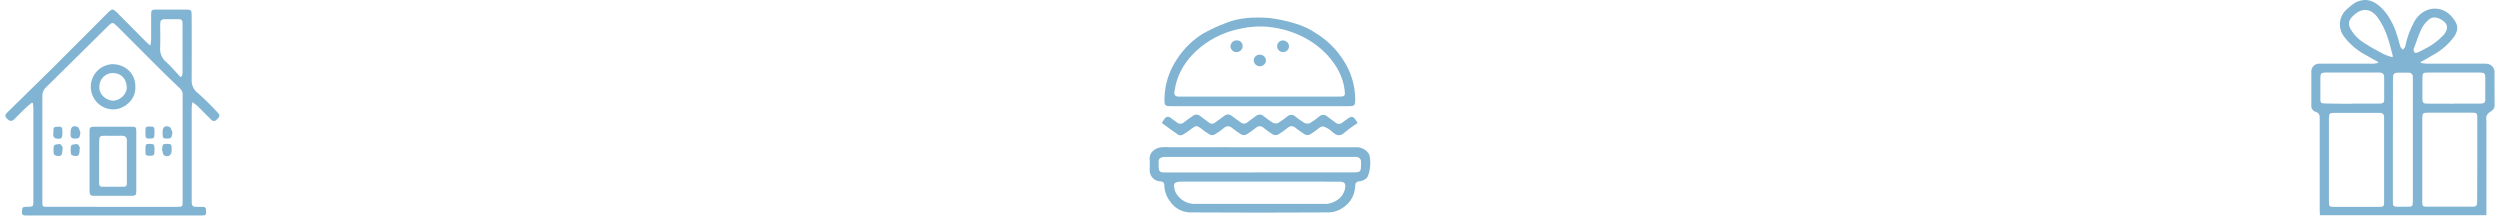
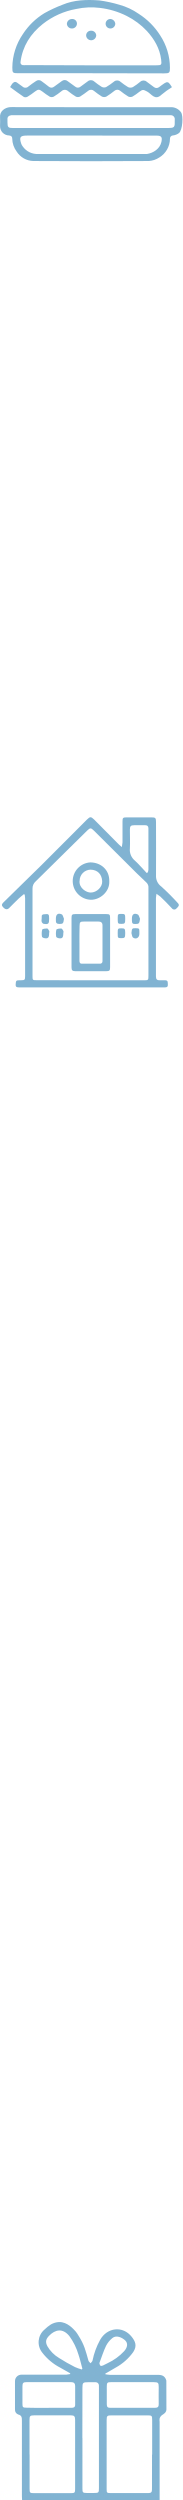
- <svg xmlns="http://www.w3.org/2000/svg" viewBox="0 0 870.06 75.33" width="870" height="75">
-   <defs>
-     <style>.cls-1{fill:#81b3d2;}</style>
-   </defs>
-   <path class="cls-1" d="M870.06,36.92c-.06,1.24-.92,1.8-1.87,2.39a2.94,2.94,0,0,0-1,1.41,4.16,4.16,0,0,0,0,1.43q0,15.65,0,31.31v1.76H809c0-.55-.07-1.1-.07-1.65q0-16,0-31.91c0-1.2,0-2.23-1.55-2.61A2.08,2.08,0,0,1,806,36.91c0-4,0-8,0-12a2.7,2.7,0,0,1,2.95-2.65c2.36-.05,4.72,0,7.08,0,3.88,0,7.76,0,11.64,0a11.75,11.75,0,0,0,1.68-.25l0-.33-4.18-2.37a22.8,22.8,0,0,1-7.63-6.38,7,7,0,0,1,1-9.8A16.29,16.29,0,0,1,821.21,1a7.75,7.75,0,0,1,3.45-1c3.48-.07,6.05,2.9,7,4a13.78,13.78,0,0,1,1.2,1.63c2.55,4,3,6.33,4.24,10.62.12.42.59.75.89,1.12.29-.38.74-.71.83-1.13A30.67,30.67,0,0,1,842,7.53c3.05-5.39,9.65-6.11,13.41-1.33,1.43,1.82,2.42,3.73.61,6.46a22.26,22.26,0,0,1-7.39,6.5c-1.44.88-2.93,1.69-4.4,2.53V22a16.54,16.54,0,0,0,2,.25c6.79,0,13.59,0,20.38,0,1.94,0,2.94.75,3.41,2.43ZM864,56c0-4.92,0-9.84,0-14.75,0-1.72-.17-1.86-1.84-1.87H846.78c-1.76,0-2,.2-2,2q0,14.63,0,29.27c0,1.43.15,1.59,1.59,1.59,5.36,0,10.72,0,16.07,0,1.15,0,1.53-.39,1.52-1.53C864,65.87,864,61,864,56ZM812.15,56q0,7.19,0,14.38c0,1.79.12,1.93,1.87,1.93q7.85,0,15.7,0c1.53,0,1.72-.21,1.72-1.74q0-10.07,0-20.14c0-3,0-6.07,0-9.11,0-1.45-.4-1.88-1.71-1.88q-7.79,0-15.58,0c-1.78,0-2,.26-2,2Q812.14,48.73,812.15,56ZM834.5,49q0,10.74,0,21.48c0,1.6.18,1.77,1.8,1.79h3.12c1.93,0,2.06-.13,2.06-2q0-21.18,0-42.35a10.64,10.64,0,0,0,0-1.08,1.38,1.38,0,0,0-1.55-1.44c-1,0-2,0-3,0-2.18,0-2.4.21-2.4,2.4Q834.49,38.42,834.5,49Zm-14.2-12.79h9.58c.88,0,1.59-.16,1.58-1.3,0-2.64,0-5.27,0-7.91,0-1.12-.53-1.65-1.71-1.65-6.27,0-12.54,0-18.81,0-1.45,0-1.77.33-1.78,1.77,0,2.44,0,4.87,0,7.31,0,1.55.15,1.73,1.7,1.74C814,36.27,817.14,36.25,820.29,36.25Zm35.49,0h0c3.16,0,6.32,0,9.47,0,1.08,0,1.59-.38,1.55-1.56-.07-2.4,0-4.8,0-7.2,0-1.83-.25-2.08-2.08-2.09H846.6c-1.51,0-1.76.22-1.77,1.72,0,2.56,0,5.12,0,7.68,0,1.12.45,1.47,1.51,1.46C849.46,36.23,852.62,36.25,855.78,36.25ZM834.27,20l.24-.31c-.55-2-1-4.09-1.67-6.06A25.35,25.35,0,0,0,829,5.85c-2.83-3.52-6.06-2.76-8.58-.14-1.33,1.38-1.71,2.55-.7,4.46a13.91,13.91,0,0,0,4.92,4.95c2.14,1.42,4.44,2.63,6.72,3.83A20.45,20.45,0,0,0,834.27,20Zm7.44-2.68c.21,1.16.5,1.4,1.5,1,.7-.28,1.35-.66,2-1a22.49,22.49,0,0,0,6.93-5c1.47-1.63,1.74-3.37.47-4.58s-3.74-2.42-5.42-1A10.3,10.3,0,0,0,844.53,10C843.41,12.35,842.63,14.86,841.71,17.31Z" />
-   <path class="cls-1" d="M65.34,35.71a15.17,15.17,0,0,0-.22,1.73c0,11.08,0,22.15,0,33.23,0,1.22.46,1.67,1.6,1.63.76,0,1.52,0,2.28,0,1.4,0,1.08,1.06,1.16,1.9s-.39,1.12-1.22,1.11q-14.69,0-29.39,0-16.07,0-32.15,0c-1,0-1.71,0-1.61-1.34.1-1.5.17-1.66,1.64-1.69h.72c1.46-.05,1.63-.22,1.63-1.69q0-16.49,0-33a14.56,14.56,0,0,0-.15-1.49l-.35-.24c-.73.61-1.49,1.18-2.17,1.83C5.7,39,4.38,40.43,3,41.77c-.81.8-1.79.61-2.77-.69-.52-.68-.14-1.22.47-1.81q8-7.79,16-15.68c6.43-6.39,12.81-12.84,19.22-19.25C37.3,3,37.59,3,39,4.37L49.36,14.82c.33.33.69.61,1.3,1.15a17,17,0,0,0,.28-2c0-3,0-5.92,0-8.88,0-1.56.2-1.73,1.72-1.74H63.11c1.78,0,2,.19,2,2,0,7.52.06,15,0,22.55a5.39,5.39,0,0,0,2.21,4.67,97.71,97.71,0,0,1,7.08,7c.9.93.12,1.58-.52,2.2a1.23,1.23,0,0,1-2,0q-2.43-2.47-4.92-4.89A16.65,16.65,0,0,0,65.34,35.71Zm-28,36.59H59.81c2.14,0,2.14,0,2.14-2.08q0-11.16,0-22.31,0-7.32,0-14.63A2.73,2.73,0,0,0,61.12,31c-2.79-2.61-5.52-5.29-8.23-8q-7-7-14-14C37.59,7.73,37.29,7.74,36,9Q25.14,19.75,14.26,30.47a3.92,3.92,0,0,0-1.34,3c0,12.4,0,24.79,0,37.19,0,1.54.08,1.62,1.64,1.62ZM61.2,26.91l.46-.25a5.11,5.11,0,0,0,.26-1.12q0-8.75,0-17.5c0-.93-.46-1.37-1.42-1.34-1.52,0-3,0-4.55,0s-1.84.45-1.85,1.88c0,2.64.12,5.28,0,7.91a5.9,5.9,0,0,0,2.09,5.16C58,23.29,59.53,25.15,61.2,26.91Z" />
-   <path class="cls-1" d="M438.44,51.47h33.47a5.15,5.15,0,0,1,4.55,2.13c1.11,1.57.65,7.58-.83,8.81a5.08,5.08,0,0,1-2.46,1,1.33,1.33,0,0,0-1.36,1.45,9.36,9.36,0,0,1-4.5,7.87,9.08,9.08,0,0,1-4.44,1.51q-24.41.16-48.82,0a8.6,8.6,0,0,1-7.1-4.05,9.37,9.37,0,0,1-1.86-5.45c0-.83-.41-1.25-1.33-1.34a3.88,3.88,0,0,1-3.8-4.18c0-1.12.1-2.25,0-3.36-.28-2.64,2-4.22,4.21-4.41,1-.09,1.92,0,2.88,0Zm0,12h-27c-3.06,0-3.5.62-2.51,3.54a4.42,4.42,0,0,0,.56,1,7.51,7.51,0,0,0,6.68,3.25h44.61a8.86,8.86,0,0,0,1.32,0c2.69-.41,5.46-2.2,6.1-5.13.43-2,0-2.64-2.07-2.64Zm0-3.2h31.79c3.67,0,3.65,0,3.6-3.66a1.62,1.62,0,0,0-1.56-1.75,6.68,6.68,0,0,0-1.2,0H405.8a7,7,0,0,0-1.08,0c-1,.16-1.72.63-1.62,1.82,0,.4,0,.8,0,1.2,0,2.12.31,2.41,2.45,2.41Z" />
-   <path class="cls-1" d="M438.43,37.11H407.6c-2.31,0-2.47-.15-2.47-2.43a25.29,25.29,0,0,1,4.46-14.13,28.5,28.5,0,0,1,9.1-8.85,58.33,58.33,0,0,1,7.65-3.56c5-2.1,10.29-2.22,15.56-1.84a54.9,54.9,0,0,1,8.5,1.79,26.53,26.53,0,0,1,8.17,3.83,29.57,29.57,0,0,1,9.13,9.17,25.16,25.16,0,0,1,4.11,13.66c0,2.15-.22,2.37-2.44,2.37Zm-.13-3.34h27.58c2.36,0,2.48-.14,2.21-2.38-.58-4.75-2.88-8.66-6-12.12a30.49,30.49,0,0,0-8.56-6.39,34.24,34.24,0,0,0-11.39-3.41,29.69,29.69,0,0,0-9.87.44A31.94,31.94,0,0,0,418,16.28c-5.18,4.14-8.58,9.37-9.42,16.08a1.12,1.12,0,0,0,1,1.35,6.09,6.09,0,0,0,1.31.05Z" />
-   <path class="cls-1" d="M472.65,43a38.24,38.24,0,0,0-4.39,3.19c-2.78,2.67-4.24-.36-6.09-1.33-1.54-.8-1.84-1-3.29.11A23.25,23.25,0,0,1,456,47a2.14,2.14,0,0,1-1.78,0,35.08,35.08,0,0,1-3.44-2.44,1.84,1.84,0,0,0-2.42,0,36.14,36.14,0,0,1-3.44,2.45,2.23,2.23,0,0,1-1.87,0,29.69,29.69,0,0,1-3.35-2.4,1.85,1.85,0,0,0-2.42-.07c-1.15.82-2.24,1.73-3.45,2.44a2.1,2.1,0,0,1-1.77.07,30.77,30.77,0,0,1-3.35-2.37,2,2,0,0,0-2.72,0,29.5,29.5,0,0,1-3.35,2.37,2,2,0,0,1-1.67,0,33.28,33.28,0,0,1-3.16-2.22c-1.29-.95-1.72-.95-3,0-1,.76-2.06,1.56-3.17,2.21a1.83,1.83,0,0,1-1.57.14c-2-1.33-3.9-2.78-5.85-4.2a13,13,0,0,1,.83-1.34c.6-.73,1.26-1.22,2.22-.46.68.55,1.45,1,2.13,1.54a1.84,1.84,0,0,0,2.59,0c1-.82,2.12-1.56,3.21-2.3a1.86,1.86,0,0,1,2.34.08c1,.77,2.06,1.5,3.06,2.29a1.71,1.71,0,0,0,2.3,0c1.1-.79,2.18-1.6,3.29-2.39a1.92,1.92,0,0,1,2.44.1l3.19,2.32a1.69,1.69,0,0,0,2.2,0c1-.76,2.06-1.51,3.08-2.27a2,2,0,0,1,2.64,0A32.87,32.87,0,0,0,443,42.9a2.22,2.22,0,0,0,1.85.09,29.17,29.17,0,0,0,3.3-2.35,2,2,0,0,1,2.63,0,30.16,30.16,0,0,0,3.31,2.34,2.36,2.36,0,0,0,2,0,25.64,25.64,0,0,0,3.19-2.31,2,2,0,0,1,2.64-.05L465,42.91a1.72,1.72,0,0,0,2.21,0c.74-.54,1.46-1.11,2.23-1.61,1.1-.72,1.72-.57,2.46.54C472.14,42.14,472.31,42.46,472.65,43Z" />
-   <path class="cls-1" d="M29.41,56.24c0-3.44,0-6.88,0-10.32,0-1.36.25-1.63,1.61-1.63q6.54,0,13.08,0c1.47,0,1.65.21,1.65,1.68q0,10.38,0,20.75c0,1.44-.21,1.72-1.64,1.73-4.36,0-8.72,0-13.08,0-1.28,0-1.62-.39-1.62-1.68C29.4,63.28,29.41,59.76,29.41,56.24Zm3.35.15c0,2.52,0,5,0,7.56,0,.71.13,1.32,1,1.33,2.52,0,5,0,7.56,0a1,1,0,0,0,1.14-1.11c0-5,0-10.08,0-15.12,0-1.12-.62-1.63-1.78-1.6-2,.05-4,0-6,0-1.64,0-1.87.22-1.89,1.86C32.75,51.67,32.76,54,32.76,56.39Z" />
-   <path class="cls-1" d="M45.43,30.41c.22,4.44-3.94,7.9-7.83,7.83a7.91,7.91,0,0,1-.21-15.81C41.74,22.45,45.5,25.48,45.43,30.41ZM32.84,30.3c-.23,3,2.88,4.92,4.74,4.89,2.52,0,5-2.35,4.84-4.83-.17-2.89-1.92-4.79-4.91-4.85A4.72,4.72,0,0,0,32.84,30.3Z" />
-   <path class="cls-1" d="M19.94,46.29c0,2.07-.31,2.39-2.11,2.14a1,1,0,0,1-.35-.06c-1.28-.77-.53-2-.67-3.05-.1-.77.46-1,1.15-1C19.78,44.16,19.94,44.31,19.94,46.29Z" />
-   <path class="cls-1" d="M26.22,46.28c-.27,2-.4,2.13-1.9,2.17-1.15,0-1.62-.46-1.53-1.58,0-.24,0-.48,0-.72,0-1.74.88-2.47,2.47-1.77C25.76,44.61,25.91,45.63,26.22,46.28Z" />
-   <path class="cls-1" d="M52.12,46.36c0,1.87-.16,2.07-1.6,2.08s-1.55-.17-1.57-1.59c0-.32,0-.63,0-1,0-1.52.13-1.64,1.62-1.63S52.12,44.4,52.12,46.36Z" />
-   <path class="cls-1" d="M58.39,46.26c-.28,1.94-.43,2.15-1.79,2.18s-1.64-.16-1.65-1.62c0-.24,0-.48,0-.71,0-1.72.89-2.43,2.45-1.71C57.91,44.64,58.07,45.62,58.39,46.26Z" />
-   <path class="cls-1" d="M19.94,52.31c0,2-.46,2.5-2.23,2.1-.3-.07-.77-.36-.79-.59A7.19,7.19,0,0,1,17,50.88c.14-.39,1.36-.51,2.09-.52.29,0,.65.6.85,1S19.94,52,19.94,52.31Z" />
-   <path class="cls-1" d="M25.94,52.3c0,2.05-.45,2.5-2.22,2.11-.3-.07-.77-.36-.79-.58A7.2,7.2,0,0,1,23,50.89c.14-.39,1.35-.52,2.08-.52.29,0,.66.6.86,1S25.94,52,25.94,52.3Z" />
-   <path class="cls-1" d="M48.95,52.29c0-1.9.06-2,1.48-2s1.68.13,1.69,1.7q0,.3,0,.59c0,1.65-.22,1.88-1.69,1.87s-1.47-.18-1.47-1.8C48.95,52.53,48.95,52.41,48.95,52.29Z" />
-   <path class="cls-1" d="M54.75,52.35c.2-2,.28-2.07,1.81-2.06,1.38,0,1.54.17,1.55,1.6q0,.42,0,.83c0,1.54-1.37,2.43-2.61,1.57C55,54,55,53,54.75,52.35Z" />
-   <path class="cls-1" d="M430.32,18.2a2.09,2.09,0,0,1-2.12-2,2.16,2.16,0,0,1,2.18-2.08,1.94,1.94,0,0,1,2.08,2A2.09,2.09,0,0,1,430.32,18.2Z" />
-   <path class="cls-1" d="M446.61,18.2a2,2,0,1,1-.1-4.08,2.2,2.2,0,0,1,2.17,2.09A2.07,2.07,0,0,1,446.61,18.2Z" />
-   <path class="cls-1" d="M438.35,19.12a2.1,2.1,0,0,1,2.26,2,2.14,2.14,0,0,1-4.27.09A2,2,0,0,1,438.35,19.12Z" />
+ <svg xmlns="http://www.w3.org/2000/svg" width="20.328mm" height="278.569mm" viewBox="0 0 20.328 278.569" version="1.1" id="svg3876">
+   <defs id="defs3870" />
+   <g id="layer1" transform="translate(-93.40166,-8.036712)">
+     <g id="g3812" transform="matrix(0.2645833,0,0,0.2645833,93.40785,49.03707)">
+       <path id="path3751" d="m 70.06,859.769 c -0.06,1.23 -0.92,1.79 -1.86,2.38 a 2.93,2.93 0 0 0 -1,1.4 4.14,4.14 0 0 0 0,1.42 v 32.93 H 9.27 c 0,-0.55 -0.07,-1.1 -0.07,-1.64 v -31.77 c 0,-1.19 0,-2.22 -1.54,-2.6 a 2.07,2.07 0 0 1 -1.37,-2.13 v -11.94 a 2.69,2.69 0 0 1 2.71,-2.7 h 0.21 c 2.35,0 4.7,0 7,0 h 11.65 a 11.7,11.7 0 0 0 1.67,-0.25 v -0.33 l -4.16,-2.36 a 22.7,22.7 0 0 1 -7.6,-6.35 7,7 0 0 1 1,-9.76 16.22,16.22 0 0 1 2.66,-2.12 7.72,7.72 0 0 1 3.43,-1 c 3.46,-0.07 6,2.89 7,4 a 13.72,13.72 0 0 1 1.14,1.67 c 2.54,4 3,6.3 4.22,10.57 0.12,0.42 0.59,0.75 0.89,1.12 0.29,-0.38 0.74,-0.71 0.83,-1.13 a 30.54,30.54 0 0 1 3.17,-8.67 c 3,-5.37 9.61,-6.08 13.35,-1.32 1.42,1.81 2.41,3.71 0.61,6.43 a 22.16,22.16 0 0 1 -7.34,6.5 c -1.43,0.88 -2.92,1.68 -4.38,2.52 v 0.31 a 16.47,16.47 0 0 0 2,0.25 h 20.28 c 1.93,0 2.93,0.75 3.4,2.42 z m -6,19 v -14.65 c 0,-1.71 -0.17,-1.85 -1.83,-1.86 H 46.89 c -1.75,0 -2,0.2 -2,2 v 29.14 c 0,1.42 0.15,1.58 1.58,1.58 h 16 c 1.14,0 1.52,-0.39 1.51,-1.52 0.02,-4.86 0.02,-9.71 0.02,-14.69 z m -51.62,0 q 0,7.16 0,14.32 c 0,1.78 0.12,1.92 1.86,1.92 h 15.6 c 1.52,0 1.71,-0.21 1.71,-1.73 v -29.16 c 0,-1.44 -0.4,-1.87 -1.7,-1.87 H 14.4 c -1.77,0 -2,0.26 -2,2 q 0,7.28 0.01,14.52 z m 22.25,-7 v 21.39 c 0,1.59 0.18,1.76 1.79,1.78 h 3.11 c 1.92,0 2.05,-0.13 2.05,-2 v -42.13 a 10.58,10.58 0 0 0 0,-1.08 1.37,1.37 0 0 0 -1.3,-1.44 h -3.26 c -2.17,0 -2.39,0.21 -2.39,2.39 q -0.04,10.59 -0.03,21.12 z m -14.17,-12.7 h 9.54 c 0.88,0 1.58,-0.16 1.57,-1.29 v -7.88 c 0,-1.12 -0.53,-1.64 -1.7,-1.64 H 11.2 c -1.44,0 -1.76,0.33 -1.77,1.76 v 7.28 c 0,1.54 0.15,1.72 1.69,1.73 3.13,0.1 6.25,0.08 9.39,0.08 z m 35.33,0 h 9.43 c 1.08,0 1.58,-0.38 1.54,-1.55 -0.07,-2.39 0,-4.78 0,-7.17 0,-1.82 -0.25,-2.07 -2.07,-2.08 H 46.71 c -1.5,0 -1.75,0.22 -1.76,1.71 v 7.65 c 0,1.12 0.45,1.46 1.5,1.45 3.11,0 6.25,0 9.4,0 z m -21.42,-16.14 0.24,-0.31 c -0.55,-2 -1,-4.07 -1.66,-6 a 25.24,25.24 0 0 0 -3.82,-7.75 c -2.82,-3.5 -6,-2.75 -8.54,-0.14 -1.32,1.37 -1.7,2.54 -0.7,4.44 a 13.85,13.85 0 0 0 4.9,4.93 76.29,76.29 0 0 0 6.69,3.81 20.36,20.36 0 0 0 2.89,1.02 z m 7.41,-2.67 c 0.21,1.15 0.5,1.39 1.49,1 a 21.84,21.84 0 0 0 2,-1 22.39,22.39 0 0 0 6.9,-5 c 1.46,-1.62 1.73,-3.36 0.47,-4.56 -1.26,-1.2 -3.72,-2.41 -5.4,-1 a 10.26,10.26 0 0 0 -2.65,3.25 c -1.12,2.34 -1.89,4.84 -2.81,7.28 z" class="cls-1" style="fill:#81b3d2" />
+       <path id="path3753" d="m 65.87,221.45 a 15.1,15.1 0 0 0 -0.22,1.72 v 33.08 c 0,1.21 0.46,1.66 1.59,1.62 h 2.27 c 1.39,0 1.08,1.06 1.15,1.89 0.07,0.83 -0.39,1.12 -1.21,1.11 H 8.18 c -1,0 -1.7,0 -1.6,-1.33 0.1,-1.49 0.17,-1.65 1.63,-1.68 h 0.72 c 1.45,0 1.62,-0.22 1.62,-1.68 v -32.86 a 14.5,14.5 0 0 0 -0.15,-1.48 l -0.35,-0.24 c -0.73,0.61 -1.48,1.17 -2.16,1.82 -1.4,1.3 -2.72,2.73 -4.09,4.06 -0.81,0.8 -1.78,0.61 -2.76,-0.69 -0.52,-0.68 -0.14,-1.21 0.47,-1.8 q 8,-7.76 15.93,-15.61 c 6.4,-6.36 12.75,-12.78 19.14,-19.17 1.37,-1.33 1.66,-1.33 3.07,0 L 50,200.65 c 0.33,0.33 0.69,0.61 1.29,1.14 a 16.92,16.92 0 0 0 0.28,-2 V 191 c 0,-1.55 0.2,-1.72 1.71,-1.73 h 10.4 c 1.77,0 2,0.19 2,2 0,7.49 0.06,14.93 0,22.45 a 5.37,5.37 0 0 0 2.2,4.65 97.28,97.28 0 0 1 7,7 c 0.9,0.93 0.12,1.57 -0.52,2.19 a 1.22,1.22 0 0 1 -2,0 Q 70,225 67.48,222.61 a 16.58,16.58 0 0 0 -1.61,-1.16 z M 38,257.88 h 22.36 c 2.13,0 2.13,0 2.13,-2.07 V 219 a 2.72,2.72 0 0 0 -0.83,-2.27 c -2.78,-2.6 -5.5,-5.27 -8.19,-8 L 39.54,194.86 c -1.29,-1.26 -1.59,-1.25 -2.88,0 Q 25.85,205.56 15,216.23 a 3.9,3.9 0 0 0 -1.33,3 v 37 c 0,1.53 0.08,1.61 1.63,1.61 z m 23.76,-45.19 0.46,-0.25 a 5.09,5.09 0 0 0 0.26,-1.12 V 193.9 c 0,-0.93 -0.46,-1.36 -1.41,-1.33 h -4.55 c -1.54,0 -1.83,0.45 -1.84,1.87 0,2.63 0.12,5.26 0,7.88 a 5.87,5.87 0 0 0 2.08,5.14 c 1.8,1.62 3.32,3.48 4.99,5.23 z" class="cls-1" style="fill:#81b3d2" />
+       <path id="path3755" d="m 38.33,-109.822 h 33.33 a 5.13,5.13 0 0 1 4.53,2.12 c 1.11,1.56 0.65,7.55 -0.83,8.77 a 5.06,5.06 0 0 1 -2.45,1 1.32,1.32 0 0 0 -1.35,1.44 9.32,9.32 0 0 1 -4.48,7.84 9,9 0 0 1 -4.42,1.5 q -24.3,0.16 -48.61,0 a 8.56,8.56 0 0 1 -7.07,-4 9.33,9.33 0 0 1 -1.85,-5.43 c 0,-0.83 -0.41,-1.24 -1.32,-1.33 A 3.86,3.86 0 0 1 0,-101.872 q 0,-0.12 0,-0.23 c 0,-1.12 0.1,-2.24 0,-3.35 -0.28,-2.63 2,-4.2 4.19,-4.39 1,-0.09 1.91,0 2.87,0 z m 0,11.95 H 11.45 c -3,0 -3.48,0.62 -2.5,3.52 a 4.4,4.4 0 0 0 0.56,1 7.48,7.48 0 0 0 6.65,3.24 h 44.42 a 8.82,8.82 0 0 0 1.31,0 c 2.68,-0.41 5.44,-2.19 6.07,-5.11 0.43,-2 0,-2.63 -2.06,-2.63 z m 0,-3.19 H 70 c 3.65,0 3.63,0 3.58,-3.64 a 1.61,1.61 0 0 0 -1.48,-1.74 H 72 a 6.65,6.65 0 0 0 -1.19,0 h -65 a 7,7 0 0 0 -1.08,0 c -1,0.16 -1.71,0.63 -1.61,1.81 v 1.19 c 0,2.11 0.31,2.4 2.44,2.4 z" class="cls-1" style="fill:#81b3d2" />
+       <path id="path3757" d="M 38.32,-124.122 H 7.63 c -2.3,0 -2.46,-0.15 -2.46,-2.42 a 25.18,25.18 0 0 1 4.44,-14.06 28.38,28.38 0 0 1 9.06,-8.81 58.08,58.08 0 0 1 7.62,-3.55 c 4.98,-2.09 10.24,-2.21 15.49,-1.83 a 54.66,54.66 0 0 1 8.46,1.83 26.41,26.41 0 0 1 8.13,3.81 29.44,29.44 0 0 1 9.09,9.13 25,25 0 0 1 4.09,13.6 c 0,2.14 -0.22,2.36 -2.43,2.36 z m -0.13,-3.33 h 27.46 c 2.35,0 2.47,-0.14 2.2,-2.37 -0.58,-4.73 -2.87,-8.62 -6,-12.07 a 30.36,30.36 0 0 0 -8.52,-6.36 34.09,34.09 0 0 0 -11.33,-3.39 29.56,29.56 0 0 0 -9.83,0.44 31.8,31.8 0 0 0 -14.17,6.34 c -5.16,4.12 -8.54,9.33 -9.38,16 a 1.12,1.12 0 0 0 0.86,1.32 h 0.14 a 6.06,6.06 0 0 0 1.3,0 z" class="cls-1" style="fill:#81b3d2" />
+       <path id="path3759" d="m 72.39,-118.252 a 38.07,38.07 0 0 0 -4.39,3.17 c -2.77,2.66 -4.22,-0.36 -6.06,-1.32 -1.53,-0.8 -1.83,-1 -3.28,0.11 a 23.15,23.15 0 0 1 -2.87,2 2.13,2.13 0 0 1 -1.77,0 34.92,34.92 0 0 1 -3.42,-2.43 1.83,1.83 0 0 0 -2.41,0 36,36 0 0 1 -3.42,2.44 2.22,2.22 0 0 1 -1.86,0 29.56,29.56 0 0 1 -3.34,-2.39 1.84,1.84 0 0 0 -2.41,-0.07 c -1.14,0.82 -2.23,1.72 -3.43,2.43 a 2.09,2.09 0 0 1 -1.76,0.07 30.64,30.64 0 0 1 -3.34,-2.36 2,2 0 0 0 -2.71,0 29.37,29.37 0 0 1 -3.34,2.36 2,2 0 0 1 -1.66,0 33.13,33.13 0 0 1 -3.15,-2.21 c -1.28,-0.95 -1.71,-0.95 -3,0 a 32.39,32.39 0 0 1 -3.16,2.2 1.82,1.82 0 0 1 -1.56,0.14 c -2,-1.32 -3.88,-2.77 -5.82,-4.18 a 12.94,12.94 0 0 1 0.83,-1.33 c 0.6,-0.73 1.25,-1.21 2.21,-0.46 0.68,0.55 1.44,1 2.12,1.53 a 1.83,1.83 0 0 0 2.58,0 c 1,-0.82 2.11,-1.55 3.2,-2.29 a 1.85,1.85 0 0 1 2.33,0.08 c 1,0.77 2.05,1.49 3,2.28 a 1.7,1.7 0 0 0 2.29,0 c 1.1,-0.79 2.17,-1.59 3.28,-2.38 a 1.91,1.91 0 0 1 2.43,0.1 l 3.18,2.31 a 1.68,1.68 0 0 0 2.19,0 c 1,-0.76 2.05,-1.5 3.07,-2.26 a 2,2 0 0 1 2.63,0 32.73,32.73 0 0 0 3.25,2.34 2.21,2.21 0 0 0 1.84,0.09 29,29 0 0 0 3.34,-2.32 2,2 0 0 1 2.62,0 30,30 0 0 0 3.3,2.33 2.35,2.35 0 0 0 2,0 25.53,25.53 0 0 0 3.18,-2.3 2,2 0 0 1 2.63,0 l 3.07,2.28 a 1.71,1.71 0 0 0 2.2,0 c 0.74,-0.54 1.45,-1.11 2.22,-1.6 1.1,-0.72 1.71,-0.57 2.45,0.54 a 13.41,13.41 0 0 1 0.72,1.1 z" class="cls-1" style="fill:#81b3d2" />
+       <path id="path3761" d="m 30.1,241.89 v -10.27 c 0,-1.35 0.25,-1.62 1.6,-1.62 h 13 c 1.46,0 1.64,0.21 1.64,1.67 v 20.66 c 0,1.43 -0.21,1.71 -1.63,1.72 h -13 c -1.27,0 -1.61,-0.39 -1.61,-1.67 -0.01,-3.48 0,-6.99 0,-10.49 z m 3.34,0.15 v 7.53 c 0,0.71 0.13,1.31 1,1.32 H 42 a 1,1 0 0 0 1.14,-1.11 v -15.05 c 0,-1.12 -0.62,-1.62 -1.77,-1.59 -2,0 -4,0 -6,0 -1.63,0 -1.86,0.22 -1.88,1.85 -0.07,2.35 -0.06,4.67 -0.06,7.01 z" class="cls-1" style="fill:#81b3d2" />
+       <path id="path3763" d="m 46,216.17 c 0.22,4.42 -3.92,7.87 -7.8,7.8 A 7.88,7.88 0 0 1 38,208.23 c 4.37,0.02 8.12,3.03 8,7.94 z m -12.53,-0.11 c -0.23,3 2.87,4.9 4.72,4.87 2.51,0 5,-2.34 4.82,-4.81 -0.17,-2.88 -1.91,-4.77 -4.89,-4.83 A 4.7,4.7 0 0 0 33.51,216 Z" class="cls-1" style="fill:#81b3d2" />
+       <path id="path3765" d="m 20.67,232 c 0,2.06 -0.31,2.38 -2.1,2.13 a 1,1 0 0 1 -0.35,-0.06 c -1.27,-0.77 -0.53,-2 -0.67,-3 -0.1,-0.77 0.46,-1 1.14,-1 1.82,-0.21 1.98,-0.07 1.98,1.93 z" class="cls-1" style="fill:#81b3d2" />
+       <path id="path3767" d="m 26.92,232 c -0.27,2 -0.4,2.12 -1.89,2.16 -1.14,0 -1.61,-0.46 -1.52,-1.57 v -0.72 c 0,-1.73 0.88,-2.46 2.46,-1.76 0.49,0.2 0.64,1.22 0.95,1.89 z" class="cls-1" style="fill:#81b3d2" />
+       <path id="path3769" d="m 52.71,232.05 c 0,1.86 -0.16,2.06 -1.59,2.07 -1.43,0.01 -1.54,-0.17 -1.56,-1.58 v -1 c 0,-1.51 0.13,-1.63 1.61,-1.62 1.48,0.01 1.54,0.18 1.54,2.13 z" class="cls-1" style="fill:#81b3d2" />
+       <path id="path3771" d="m 58.95,232 c -0.28,1.93 -0.43,2.14 -1.78,2.17 -1.35,0.03 -1.63,-0.16 -1.64,-1.61 v -0.71 c 0,-1.71 0.89,-2.42 2.44,-1.7 0.5,0.19 0.66,1.17 0.98,1.85 z" class="cls-1" style="fill:#81b3d2" />
+       <path id="path3773" d="m 20.67,238 c 0,2 -0.46,2.49 -2.22,2.09 -0.3,-0.07 -0.77,-0.36 -0.79,-0.59 a 7.16,7.16 0 0 1 0.08,-2.93 c 0.14,-0.39 1.35,-0.51 2.08,-0.52 0.29,0 0.65,0.6 0.85,1 0.2,0.4 0,0.62 0,0.95 z" class="cls-1" style="fill:#81b3d2" />
+       <path id="path3775" d="m 26.64,238 c 0,2 -0.45,2.49 -2.21,2.1 -0.3,-0.07 -0.77,-0.36 -0.79,-0.58 a 7.17,7.17 0 0 1 0.07,-2.93 c 0.14,-0.39 1.34,-0.52 2.07,-0.52 0.29,0 0.66,0.6 0.86,1 0.2,0.4 0,0.6 0,0.93 z" class="cls-1" style="fill:#81b3d2" />
+       <path id="path3777" d="m 49.55,238 c 0,-1.89 0.06,-2 1.47,-2 1.41,0 1.67,0.13 1.68,1.69 v 0.59 c 0,1.64 -0.22,1.87 -1.68,1.86 -1.46,-0.01 -1.46,-0.18 -1.46,-1.79 -0.01,-0.15 -0.01,-0.27 -0.01,-0.35 z" class="cls-1" style="fill:#81b3d2" />
+       <path id="path3779" d="m 55.33,238 c 0.2,-2 0.28,-2.06 1.8,-2.05 1.52,0.01 1.53,0.17 1.54,1.59 v 0.83 c 0,1.53 -1.36,2.42 -2.6,1.56 -0.5,-0.27 -0.5,-1.27 -0.74,-1.93 z" class="cls-1" style="fill:#81b3d2" />
+       <path id="path3781" d="m 30.25,-142.962 a 2.08,2.08 0 0 1 -2.11,-2 2.15,2.15 0 0 1 2.17,-2 1.93,1.93 0 0 1 2.07,2 2.08,2.08 0 0 1 -2.09,2 z" class="cls-1" style="fill:#81b3d2" />
+       <path id="path3783" d="m 46.47,-142.962 a 2.001,2.001 0 0 1 -0.1,-4 2.19,2.19 0 0 1 2.16,2 2.06,2.06 0 0 1 -2.06,2 z" class="cls-1" style="fill:#81b3d2" />
+       <path id="path3785" d="m 38.25,-142.032 a 2.09,2.09 0 0 1 2.25,1.92 v 0.07 a 2.13,2.13 0 0 1 -4.25,0.09 2,2 0 0 1 1.9,-2.08 z" class="cls-1" style="fill:#81b3d2" />
+     </g>
+   </g>
</svg>
